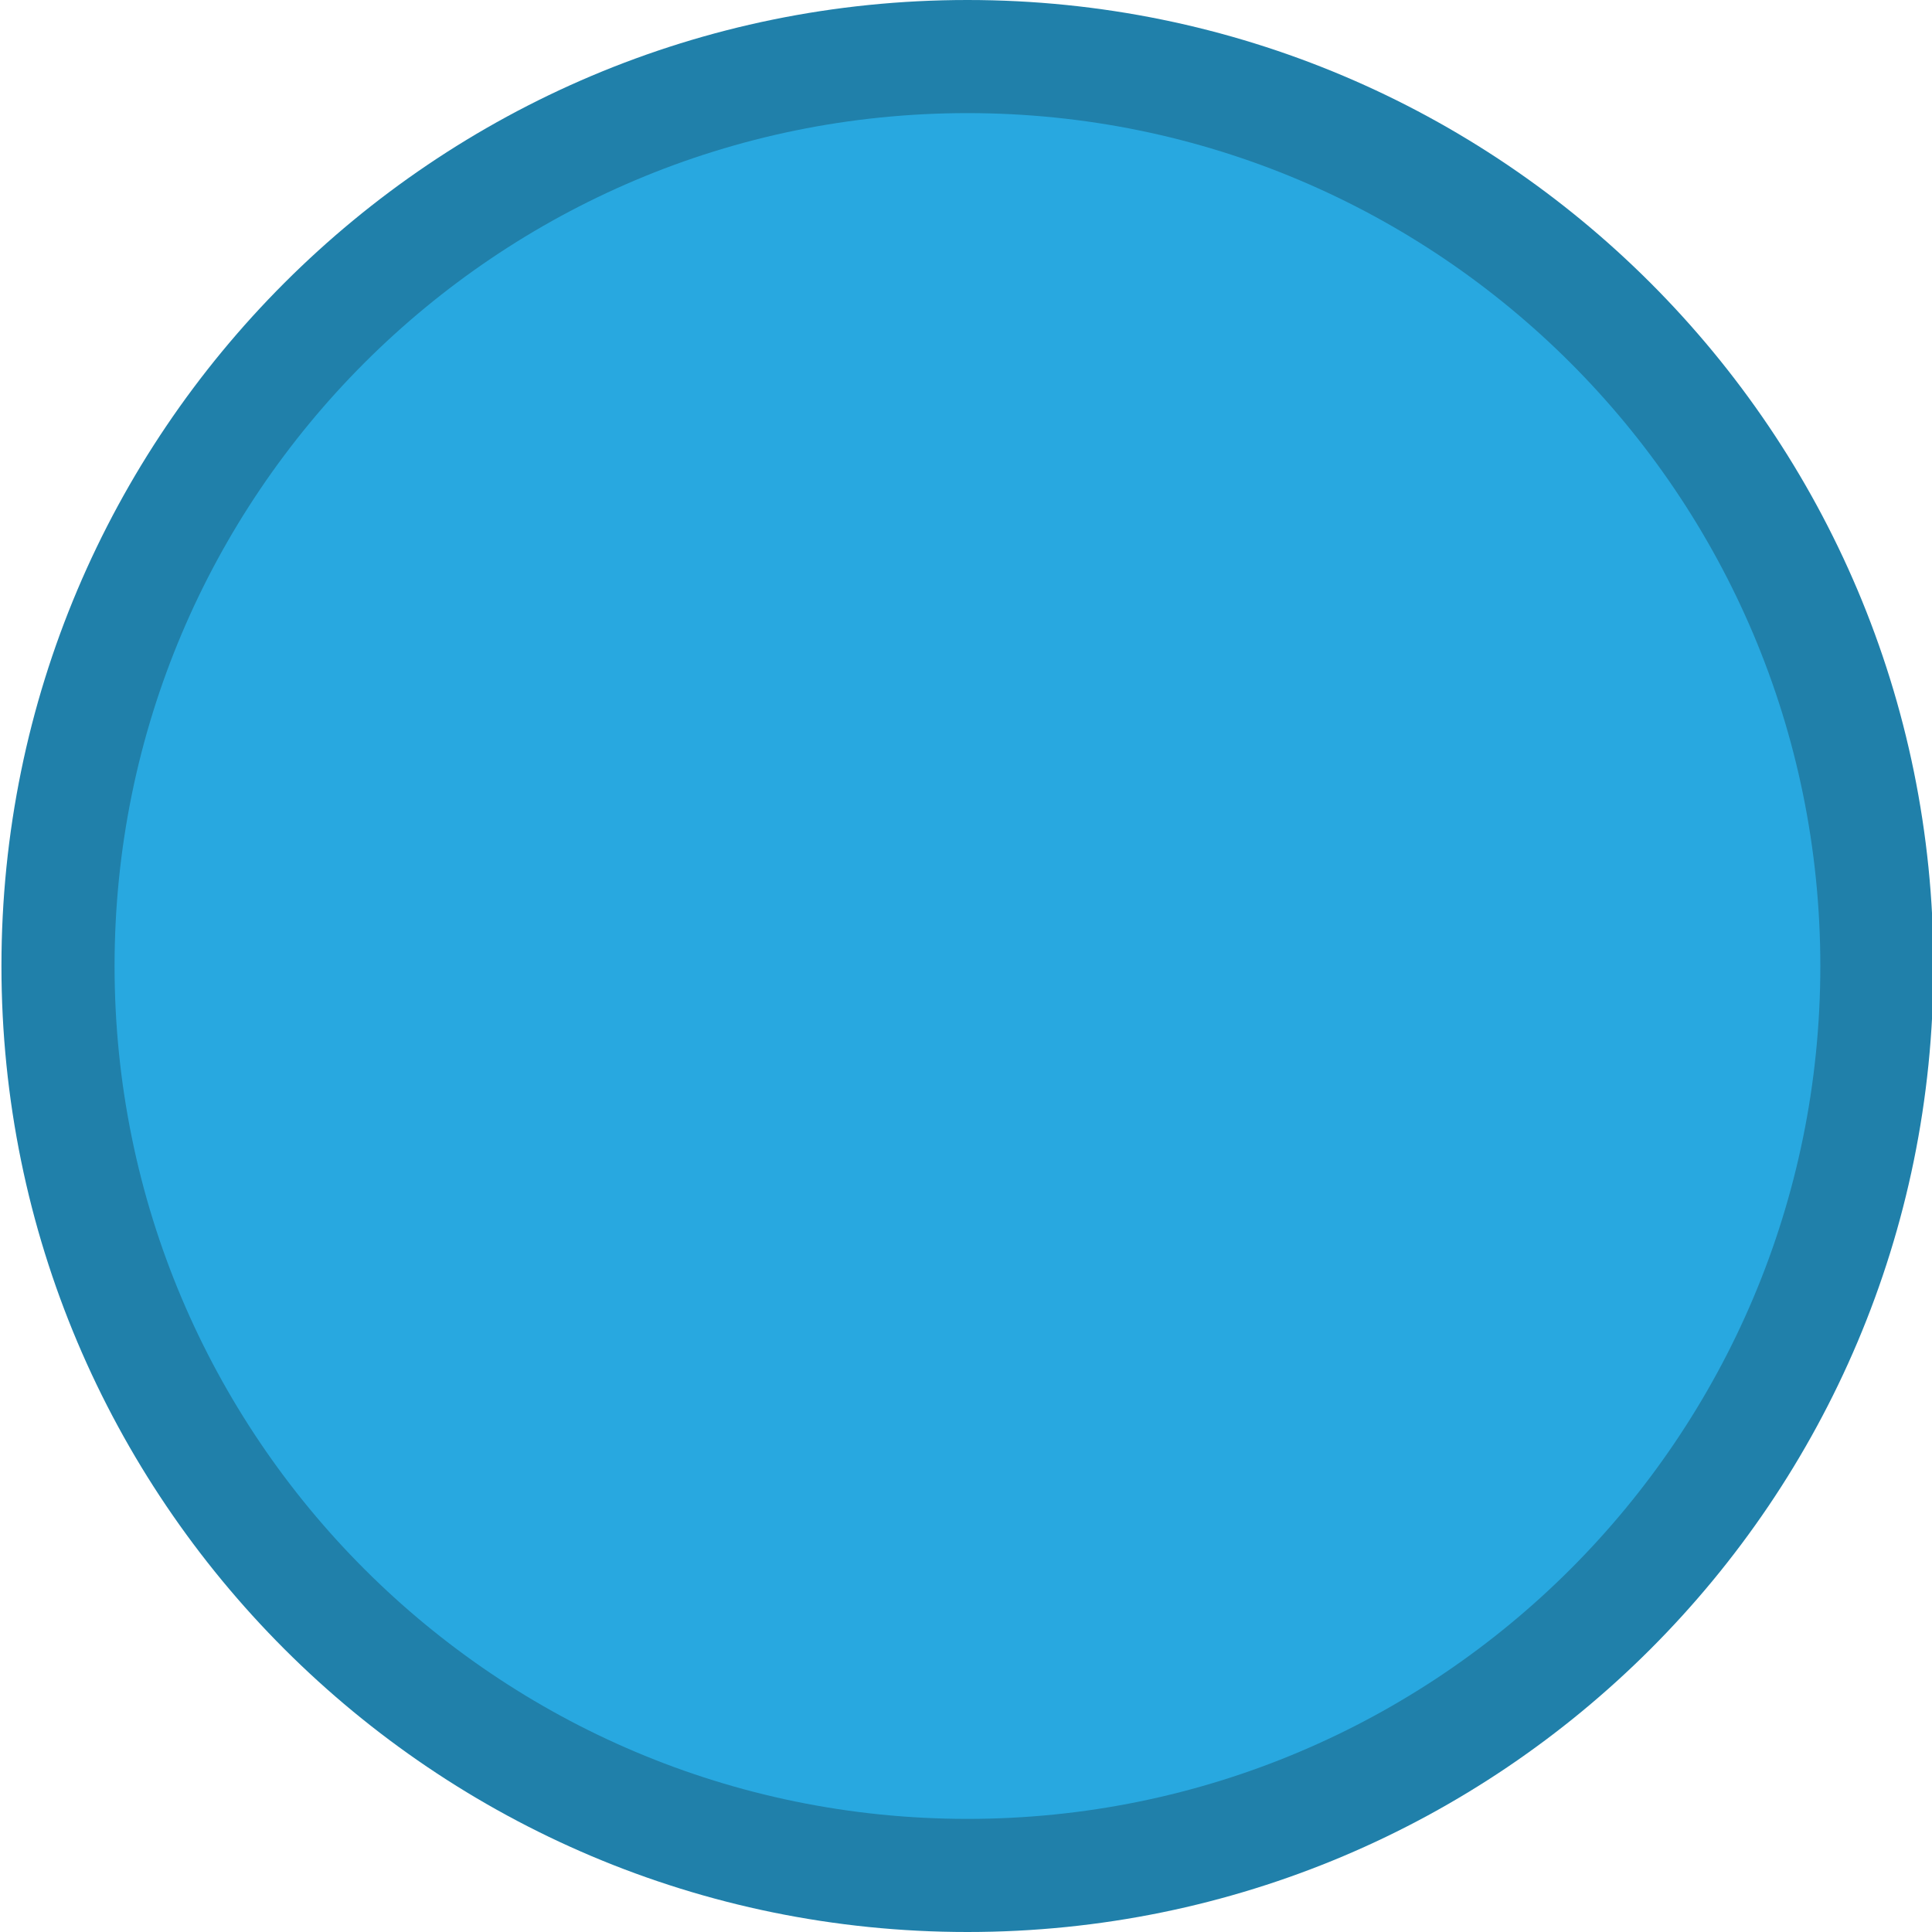
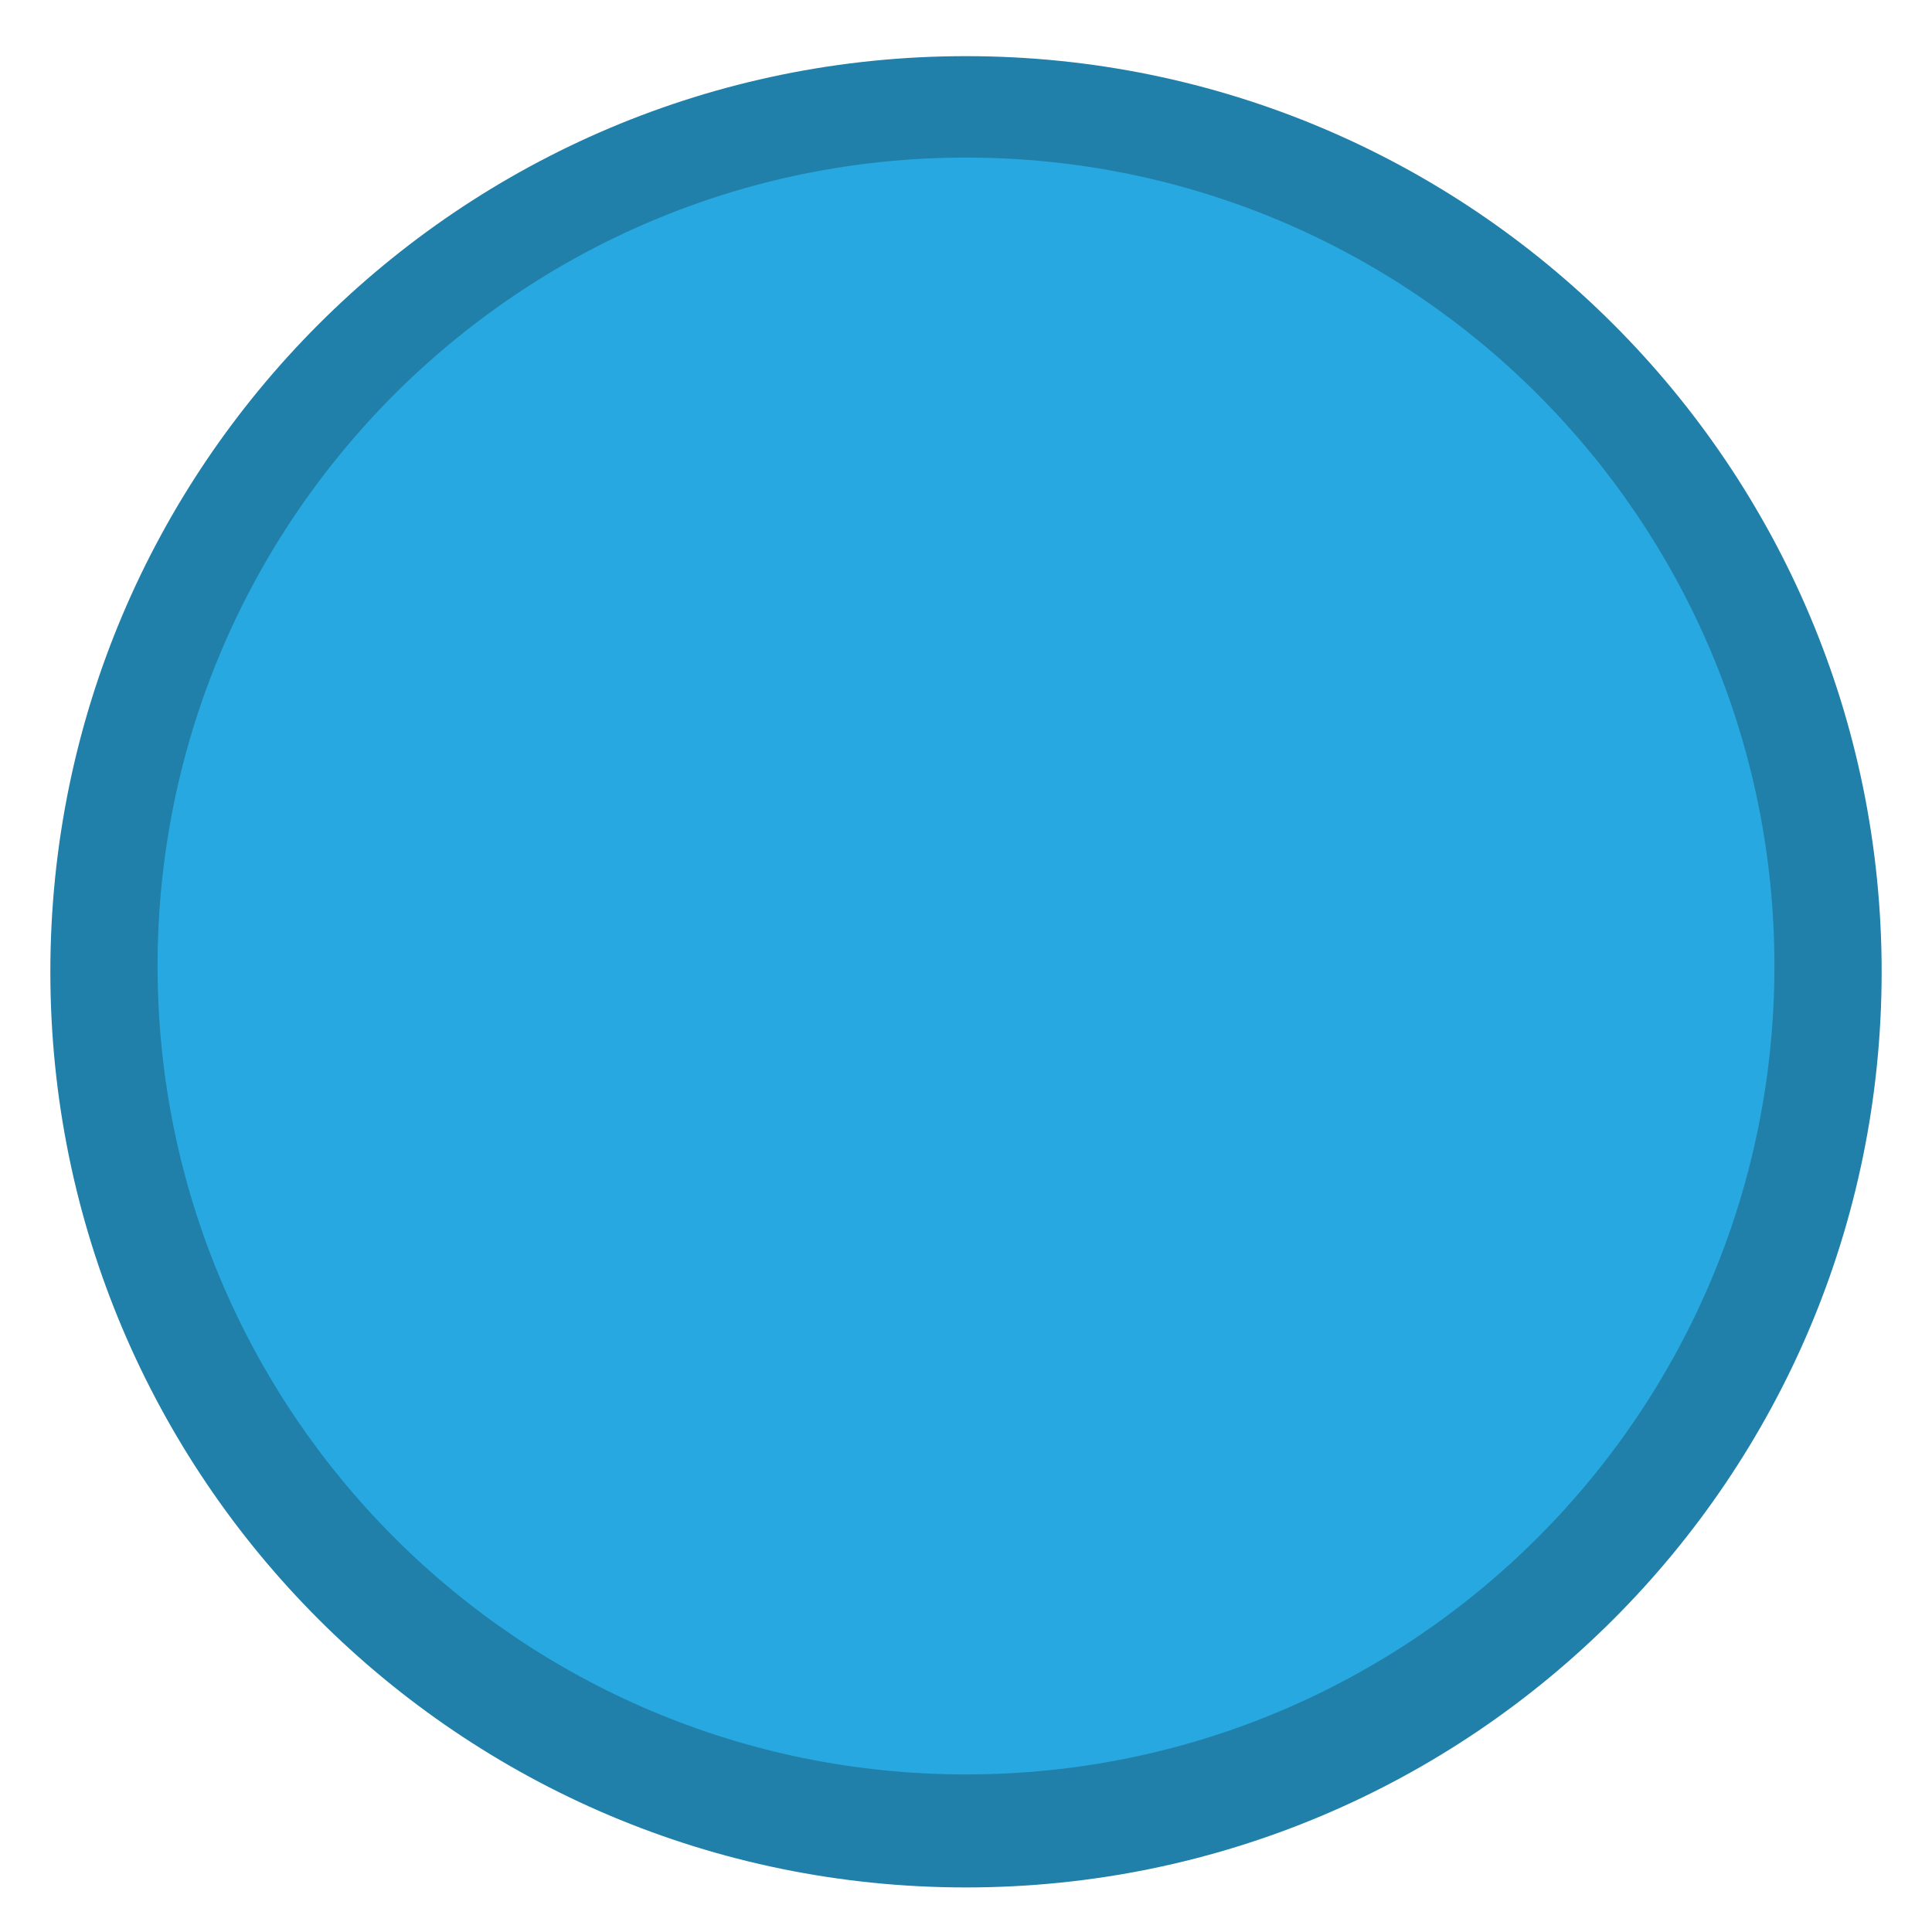
<svg xmlns="http://www.w3.org/2000/svg" version="1.1" id="Layer_1" x="0px" y="0px" width="1000px" height="1000px" viewBox="0 0 1000 1000" enable-background="new 0 0 1000 1000" xml:space="preserve">
-   <circle fill="#2080AA" cx="500.749" cy="500" r="500" />
-   <circle fill="#28A8E0" cx="500.749" cy="500" r="441.45" />
+   <circle fill="#2080AA" cx="500" cy="502.999" r="473.937" />
+   <circle fill="#28A8E0" cx="500" cy="500" r="418.439" />
</svg>
